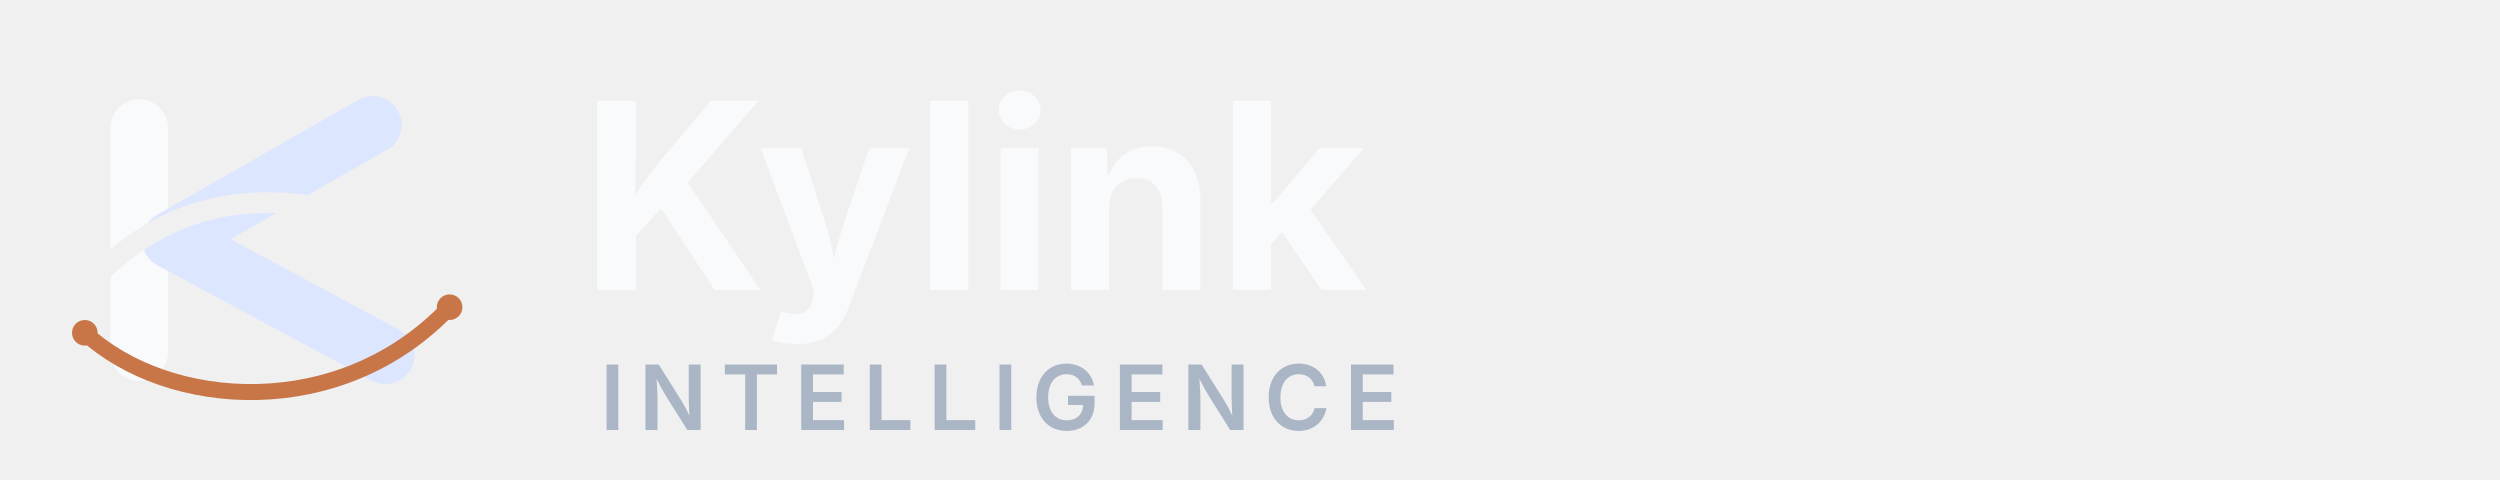
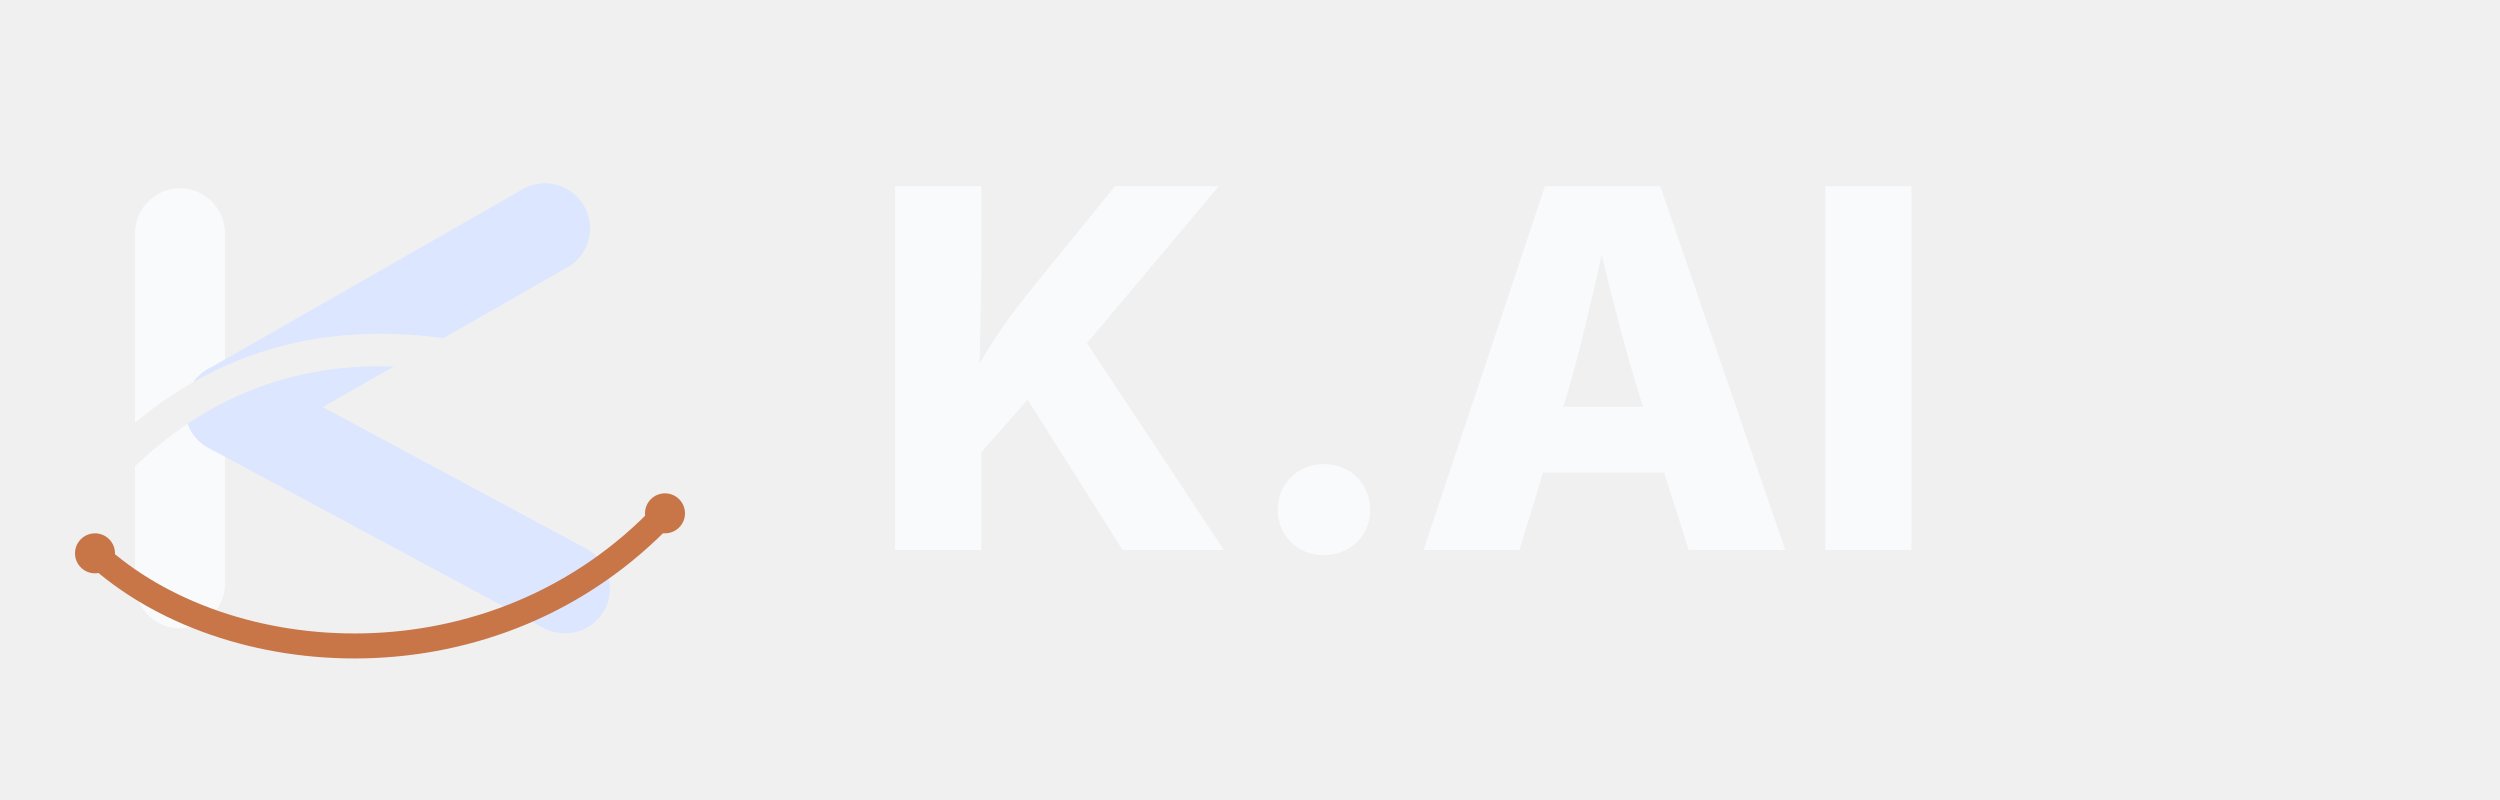
- <svg xmlns="http://www.w3.org/2000/svg" width="250" height="48" viewBox="0 0 250 48" fill="none" role="img" aria-labelledby="kylinkLogoLightTitle">
+ <svg xmlns="http://www.w3.org/2000/svg" width="150" height="48" viewBox="0 0 150 48" fill="none" role="img" aria-labelledby="kaiLogoLightTitle">
  <defs>
    <mask id="routeCut" maskUnits="userSpaceOnUse" x="40" y="40" width="340" height="220">
      <rect x="40" y="40" width="340" height="220" fill="white" />
      <path d="M90 168C128 132 176 118 236 132C262 138 286 150 310 166" stroke="black" stroke-width="13" stroke-linecap="round" />
    </mask>
  </defs>
-   <g transform="translate(-4 0) scale(0.16)">
+   <g transform="translate(-6 2) scale(0.15)">
    <g mask="url(#routeCut)">
      <path d="M112 220V80" stroke="#F8FAFC" stroke-width="36" stroke-linecap="round" />
      <path d="M132 150L258 78" stroke="#DCE6FF" stroke-width="36" stroke-linecap="round" stroke-linejoin="round" />
      <path d="M132 150L266 222" stroke="#DCE6FF" stroke-width="36" stroke-linecap="round" stroke-linejoin="round" />
    </g>
    <path d="M78 208C130 256 238 264 306 192" stroke="#C87648" stroke-width="10" stroke-linecap="round" />
    <circle cx="78" cy="208" r="8" fill="#C87648" />
    <circle cx="306" cy="192" r="8" fill="#C87648" />
  </g>
-   <text x="58" y="29" fill="#F8FAFC" font-family="Avenir Next, Inter, Helvetica Neue, Arial, sans-serif" font-size="26" font-weight="750" letter-spacing="0">Kylink</text>
-   <text x="60" y="43" fill="#AAB5C6" font-family="Avenir Next, Inter, Helvetica Neue, Arial, sans-serif" font-size="9" font-weight="600" letter-spacing="1.4">INTELLIGENCE</text>
+   <text x="52" y="33" fill="#F8FAFC" font-family="Avenir Next, Inter, Helvetica Neue, Arial, sans-serif" font-size="30" font-weight="760" letter-spacing="0">K.AI</text>
</svg>
